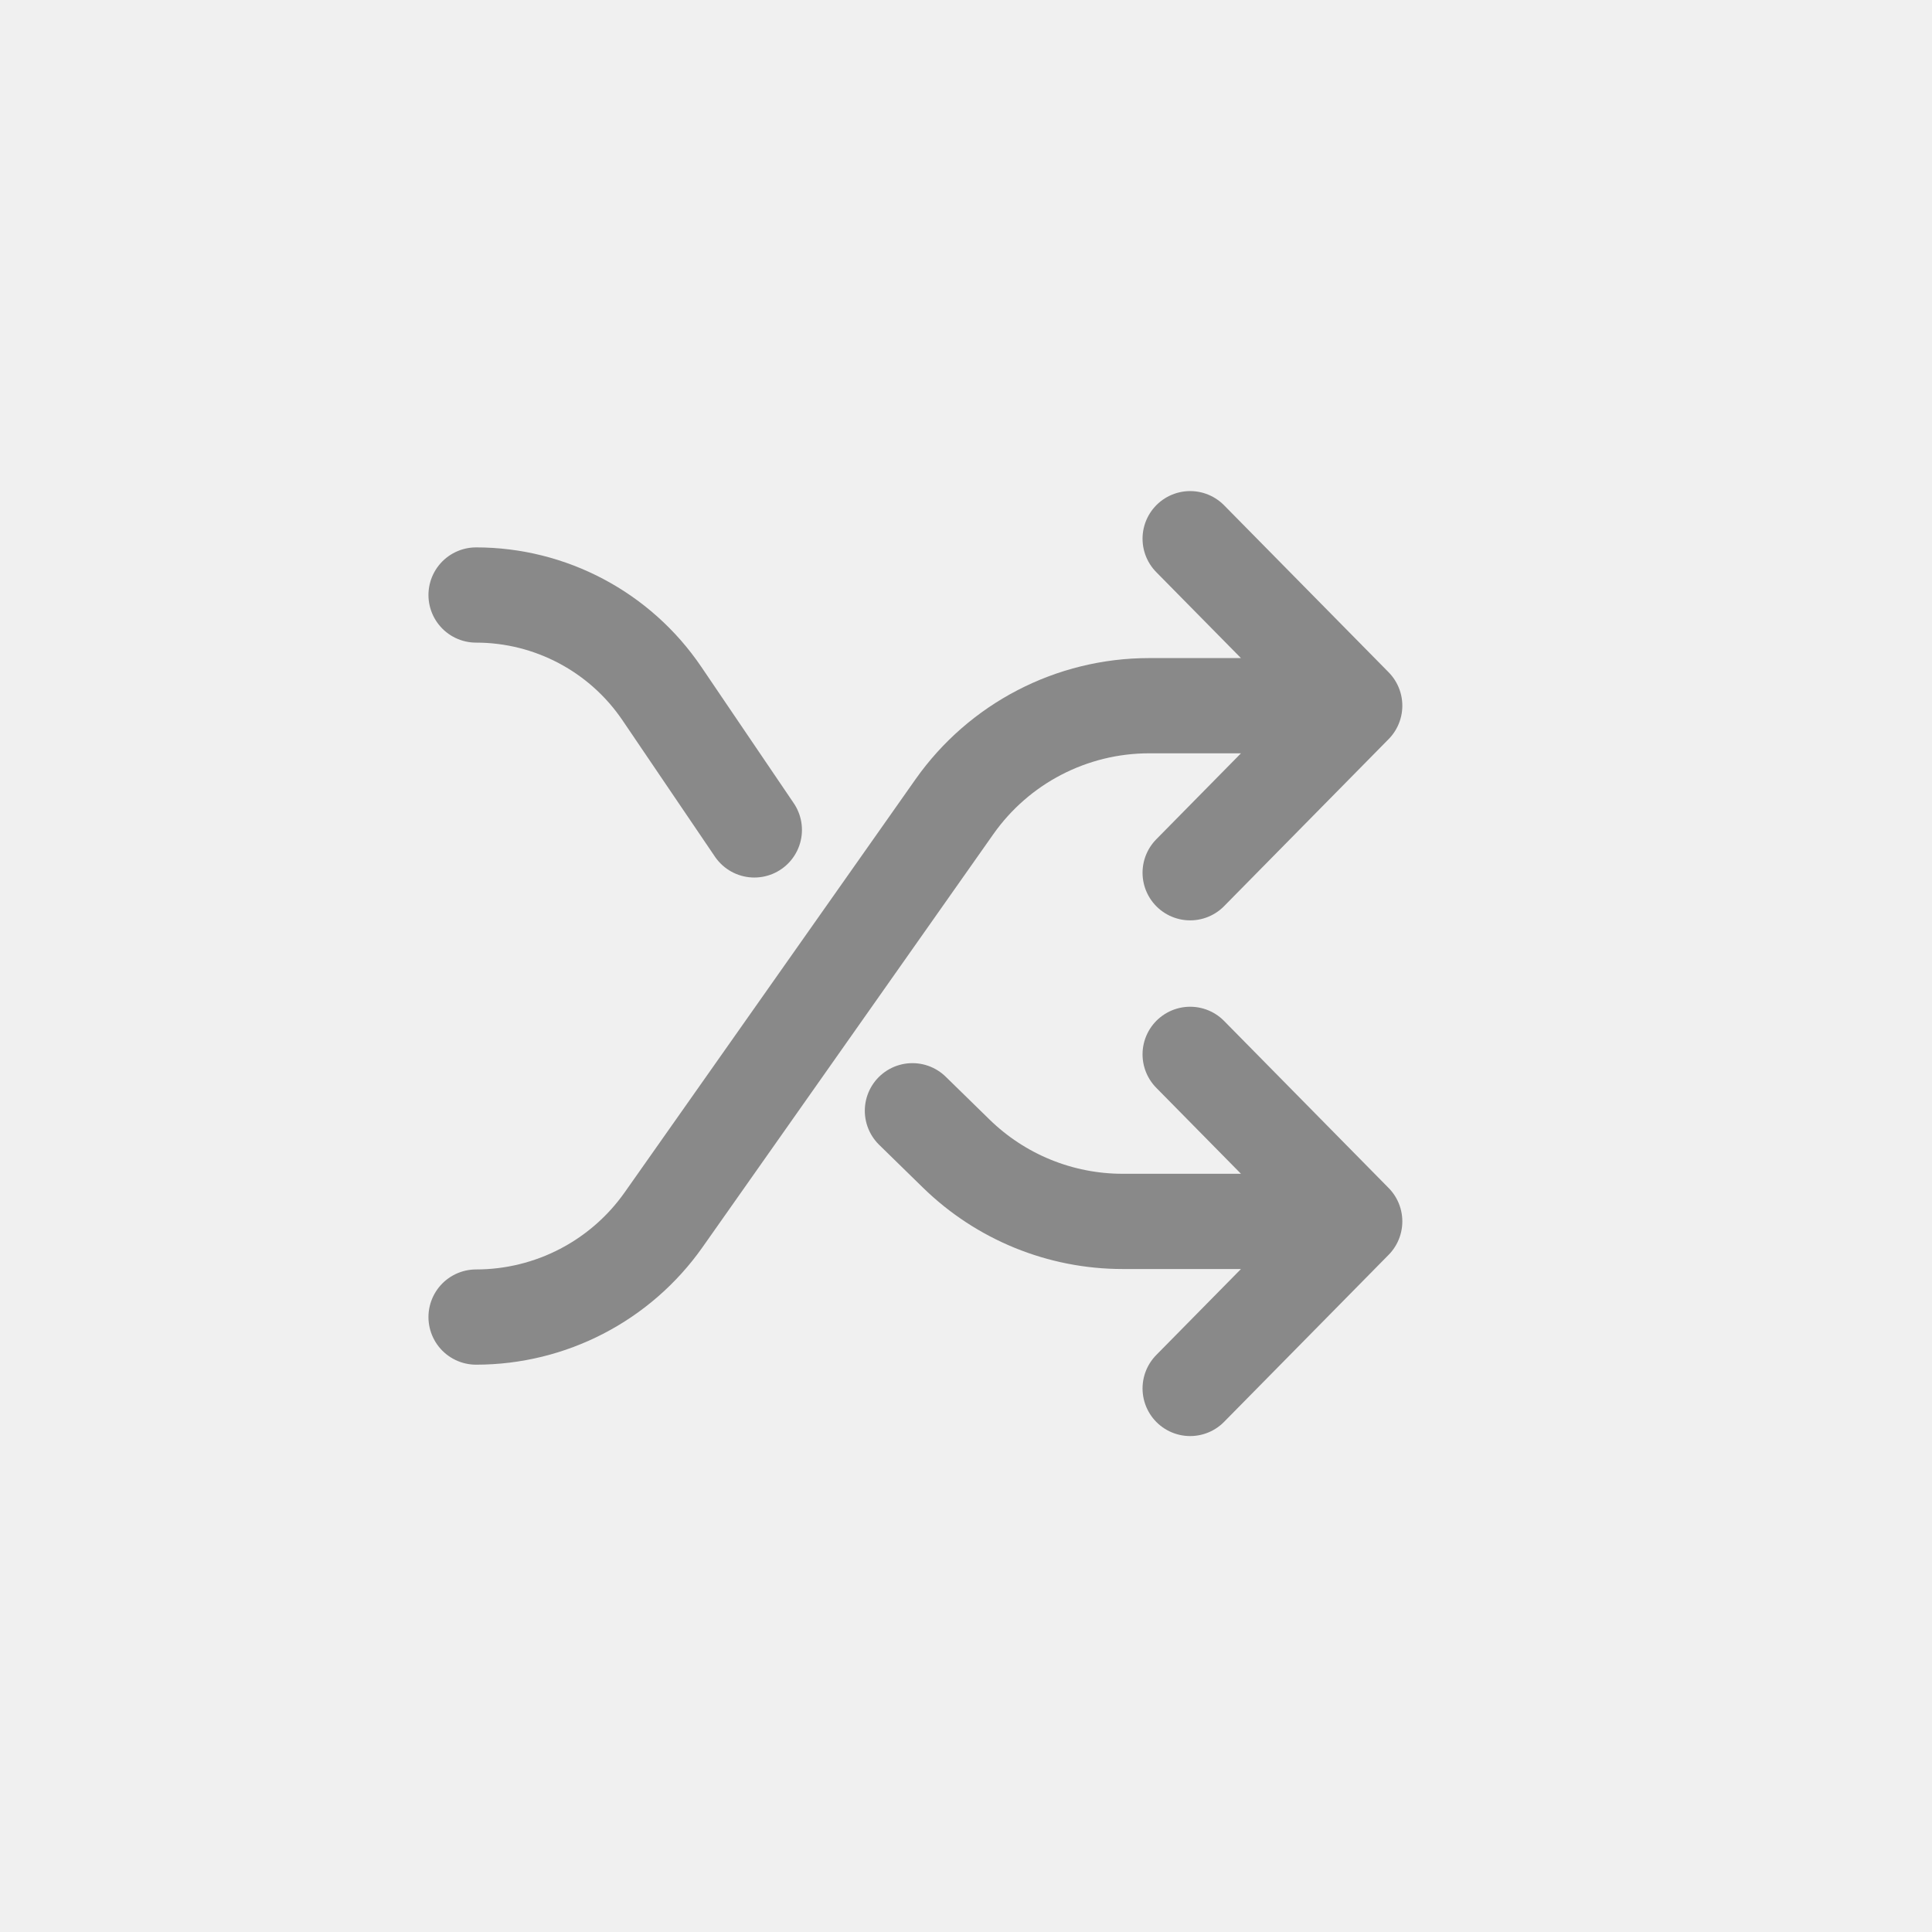
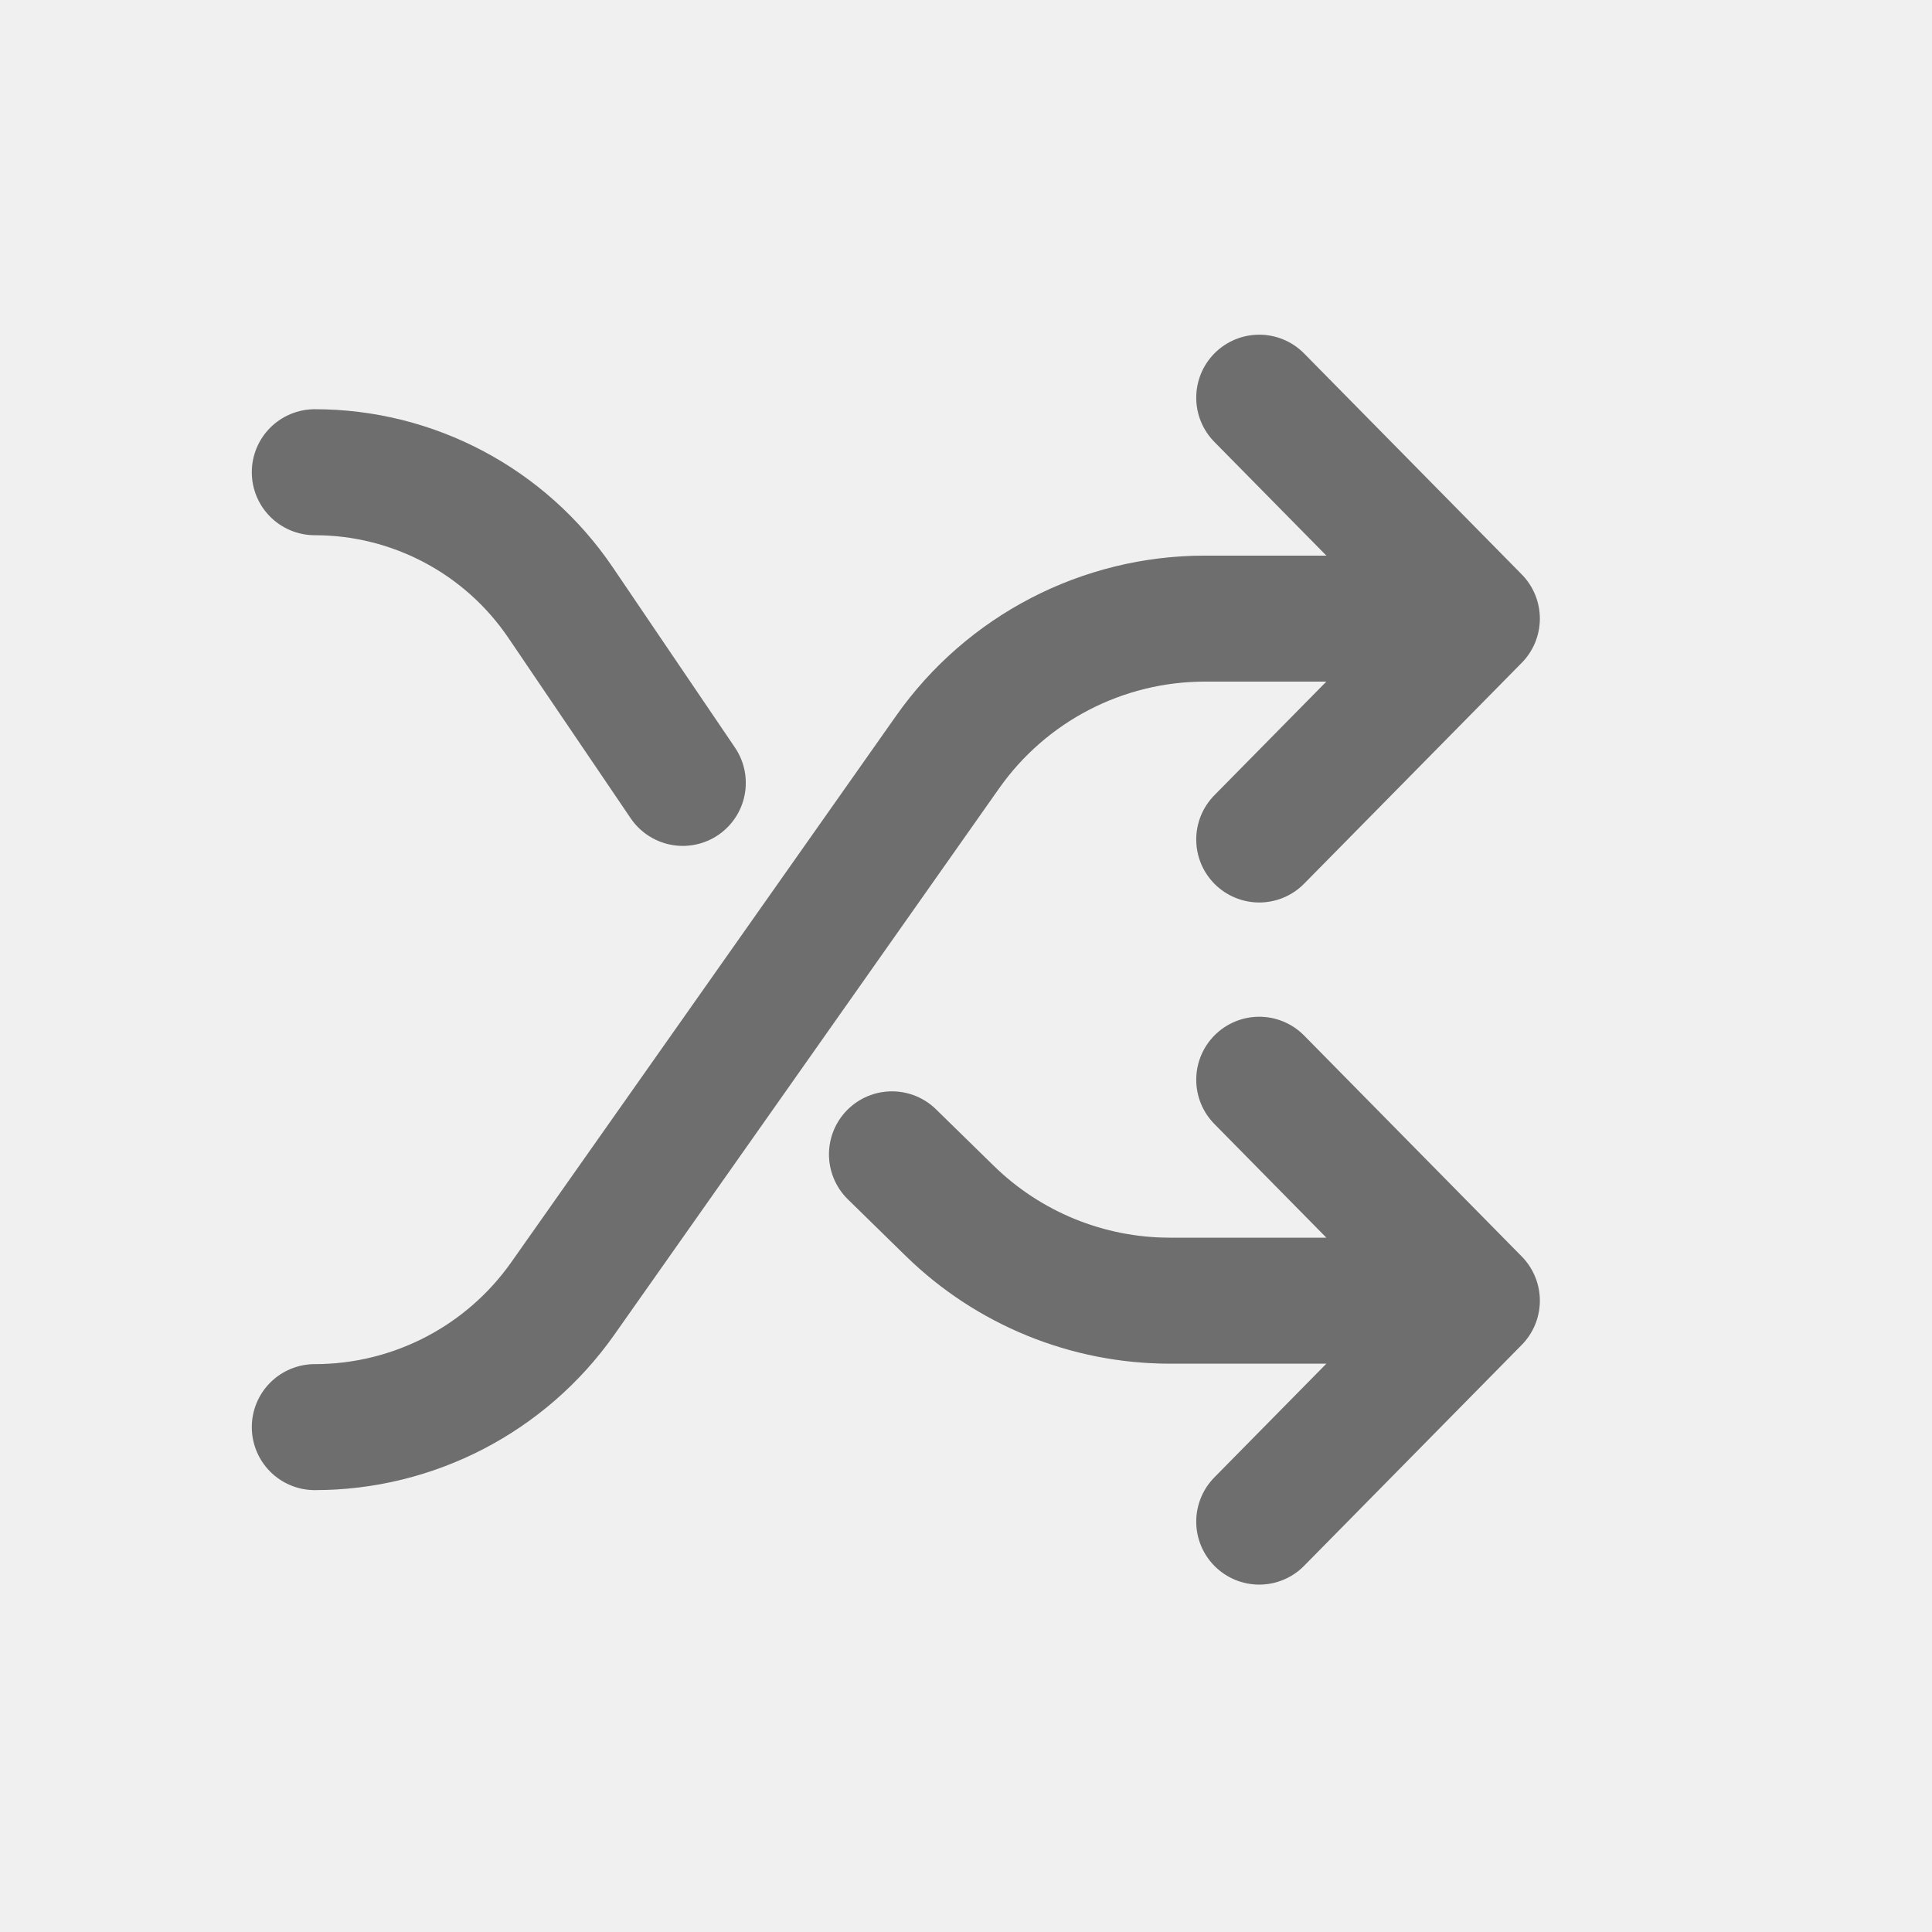
- <svg xmlns="http://www.w3.org/2000/svg" width="41" height="41" viewBox="0 0 41 41" fill="none">
-   <path d="M10.103 12.627C11.682 12.627 13.159 13.41 14.046 14.718L14.881 15.95L16.008 17.612M28.749 25.92H23.824C22.504 25.92 21.236 25.403 20.292 24.48L19.363 23.572M28.749 25.92L25.257 29.465M28.749 25.92L25.257 22.375" stroke="#898989" stroke-width="2.021" stroke-linecap="round" stroke-linejoin="round" />
-   <path d="M10.103 27.95C11.686 27.95 13.171 27.18 14.083 25.885L20.255 17.119C21.202 15.776 22.742 14.976 24.386 14.976H28.749M28.749 14.976L25.257 11.432M28.749 14.976L25.257 18.521" stroke="#898989" stroke-width="2.021" stroke-linecap="round" stroke-linejoin="round" />
+ <svg xmlns="http://www.w3.org/2000/svg" width="31" height="31" viewBox="0 0 31 31" fill="none">
+   <g clip-path="url(#clip0_10135_6531)">
+     <path d="M5.051 7.577C6.63 7.577 8.107 8.36 8.994 9.668L9.829 10.9L10.956 12.562M23.697 20.87H18.772C17.452 20.87 16.184 20.353 15.24 19.43L14.312 18.522M23.697 20.87L20.205 24.415M23.697 20.87L20.205 17.325" stroke="#898989" stroke-width="2.021" stroke-linecap="round" stroke-linejoin="round" />
+     <path d="M5.051 7.577C6.63 7.577 8.107 8.36 8.994 9.668L9.829 10.9L10.956 12.562M23.697 20.87H18.772C17.452 20.87 16.184 20.353 15.24 19.43L14.312 18.522M23.697 20.87L20.205 24.415M23.697 20.87L20.205 17.325" stroke="black" stroke-opacity="0.2" stroke-width="2.021" stroke-linecap="round" stroke-linejoin="round" />
+     <path d="M5.051 22.899C6.634 22.899 8.119 22.129 9.031 20.834L15.204 12.069C16.15 10.725 17.69 9.926 19.334 9.926H23.697M23.697 9.926L20.205 6.381M23.697 9.926L20.205 13.47" stroke="#898989" stroke-width="2.021" stroke-linecap="round" stroke-linejoin="round" />
+     <path d="M5.051 22.899C6.634 22.899 8.119 22.129 9.031 20.834L15.204 12.069C16.15 10.725 17.69 9.926 19.334 9.926H23.697M23.697 9.926L20.205 6.381M23.697 9.926L20.205 13.47" stroke="black" stroke-opacity="0.2" stroke-width="2.021" stroke-linecap="round" stroke-linejoin="round" />
+   </g>
+   <defs>
+     <clipPath id="clip0_10135_6531">
+       <rect width="21.889" height="23.573" fill="white" transform="translate(3.36719 3.36755)" />
+     </clipPath>
+   </defs>
</svg>
